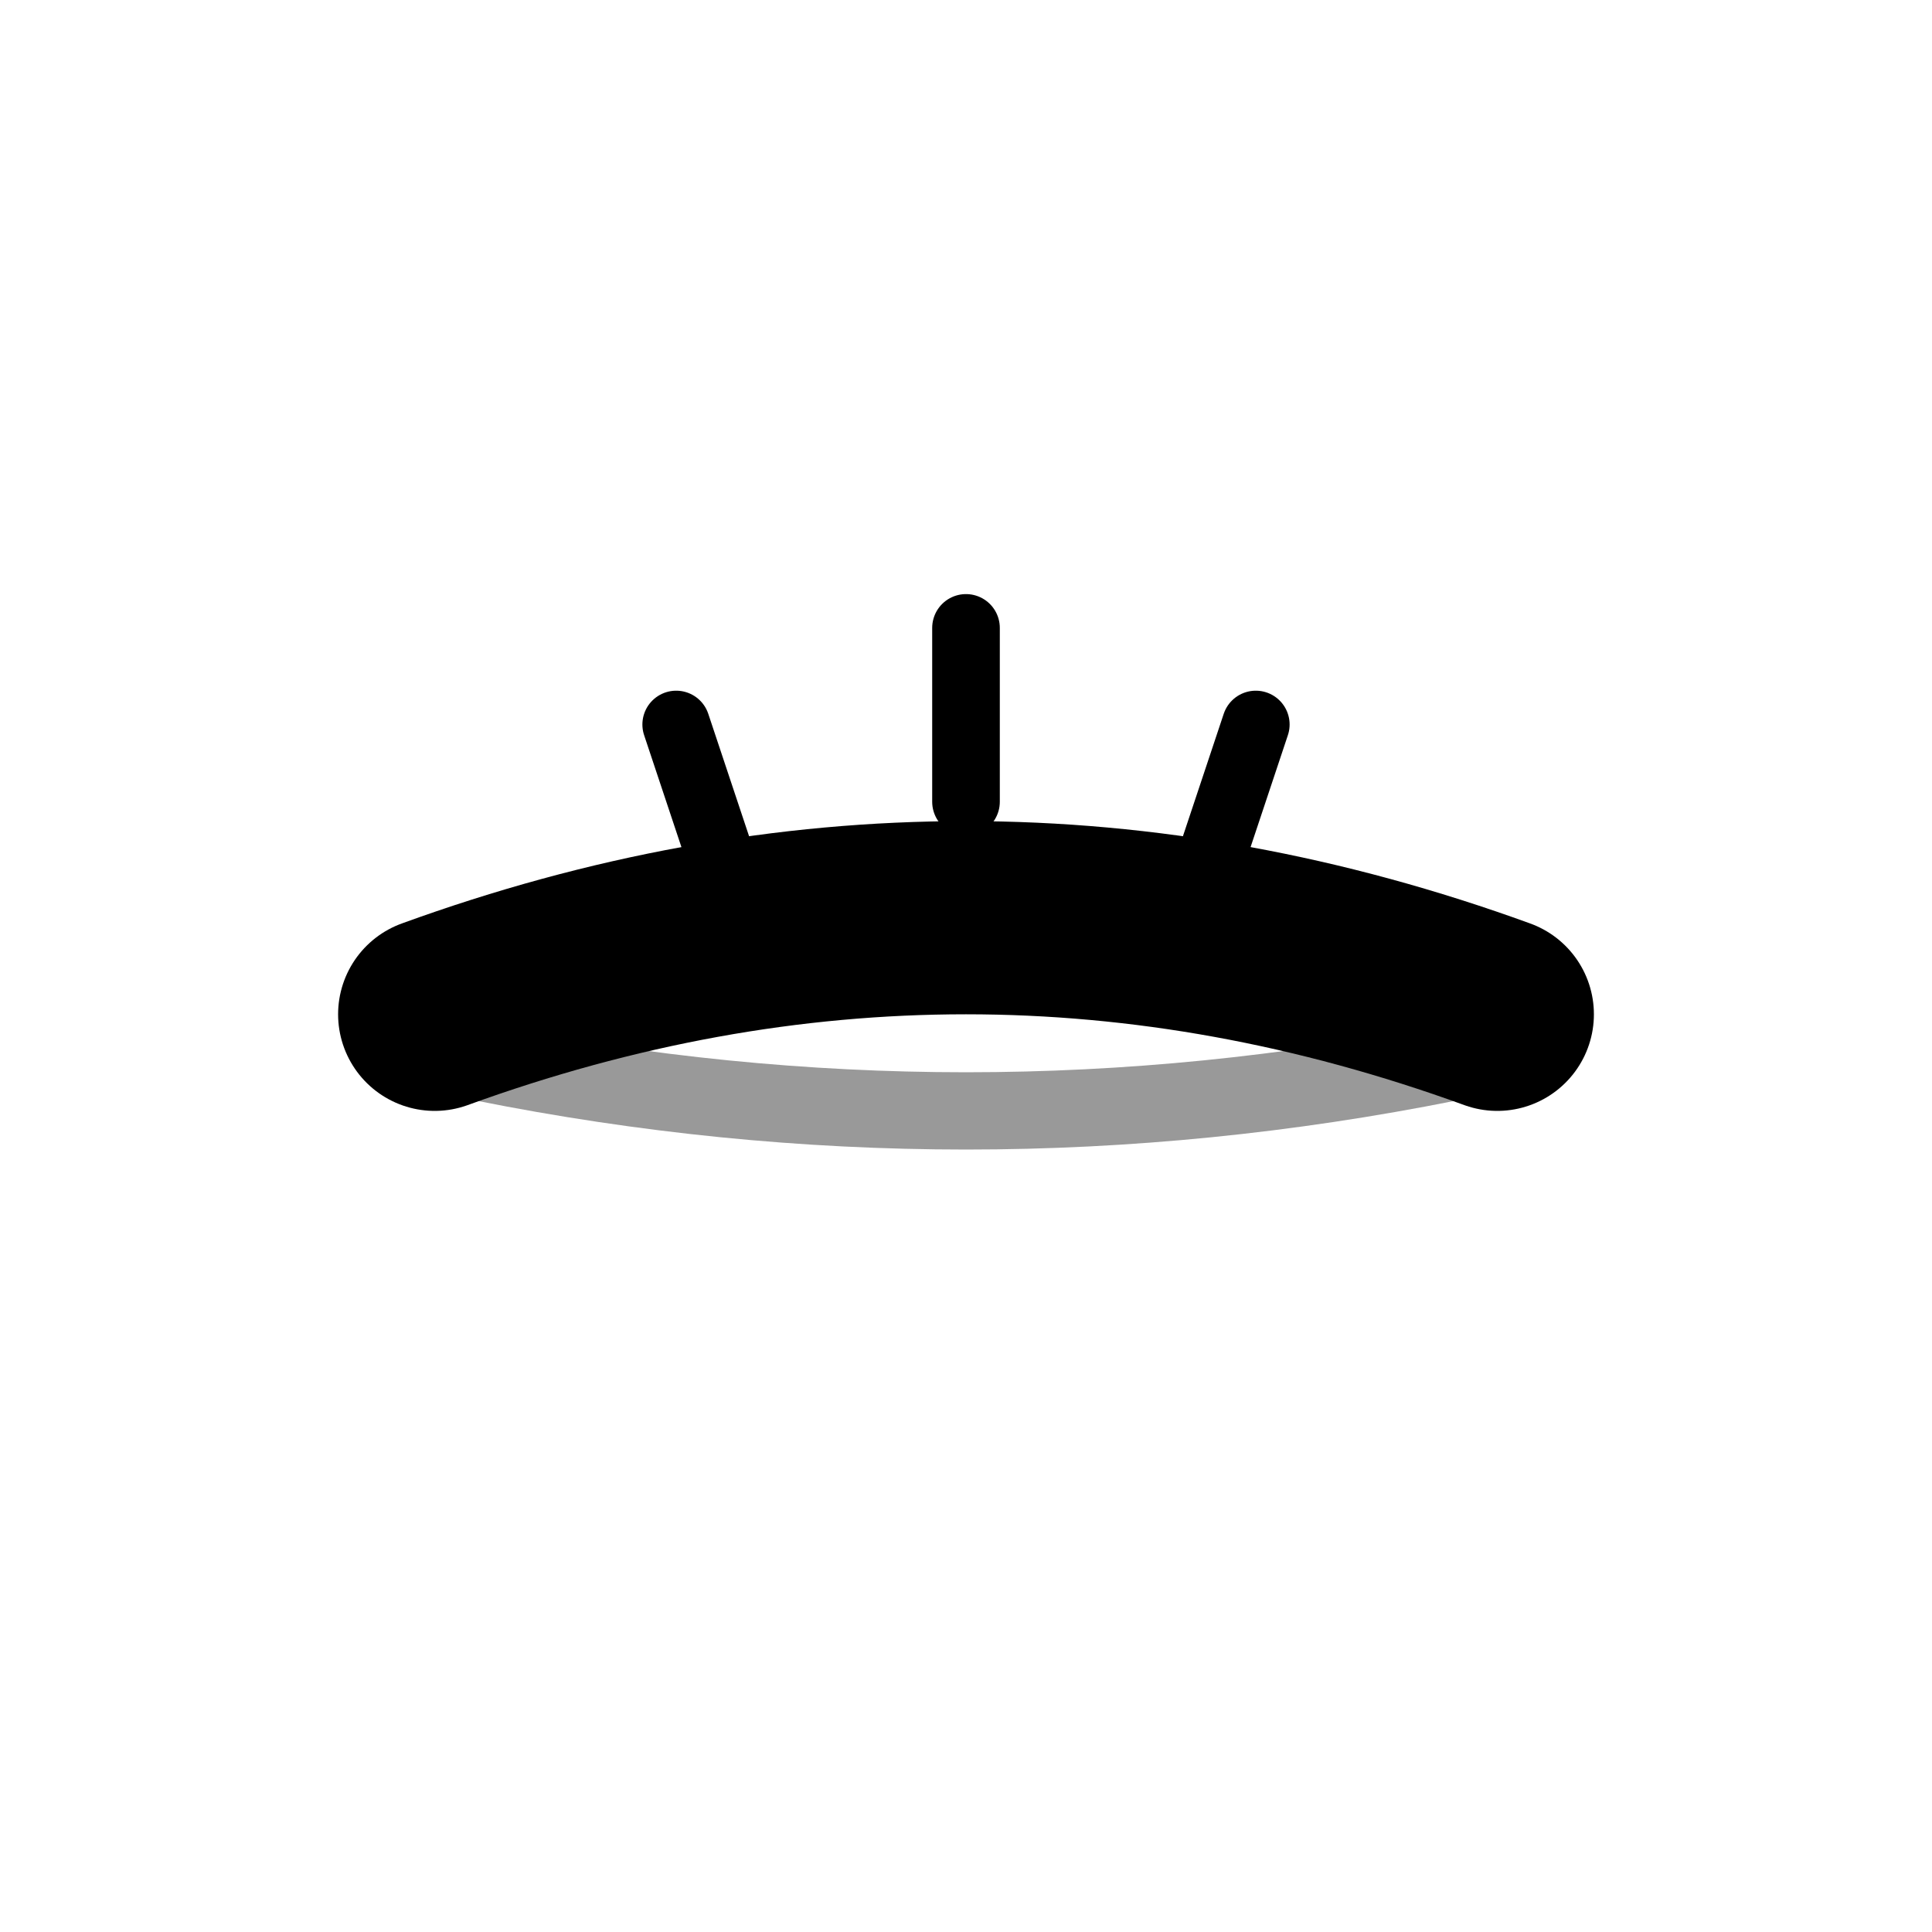
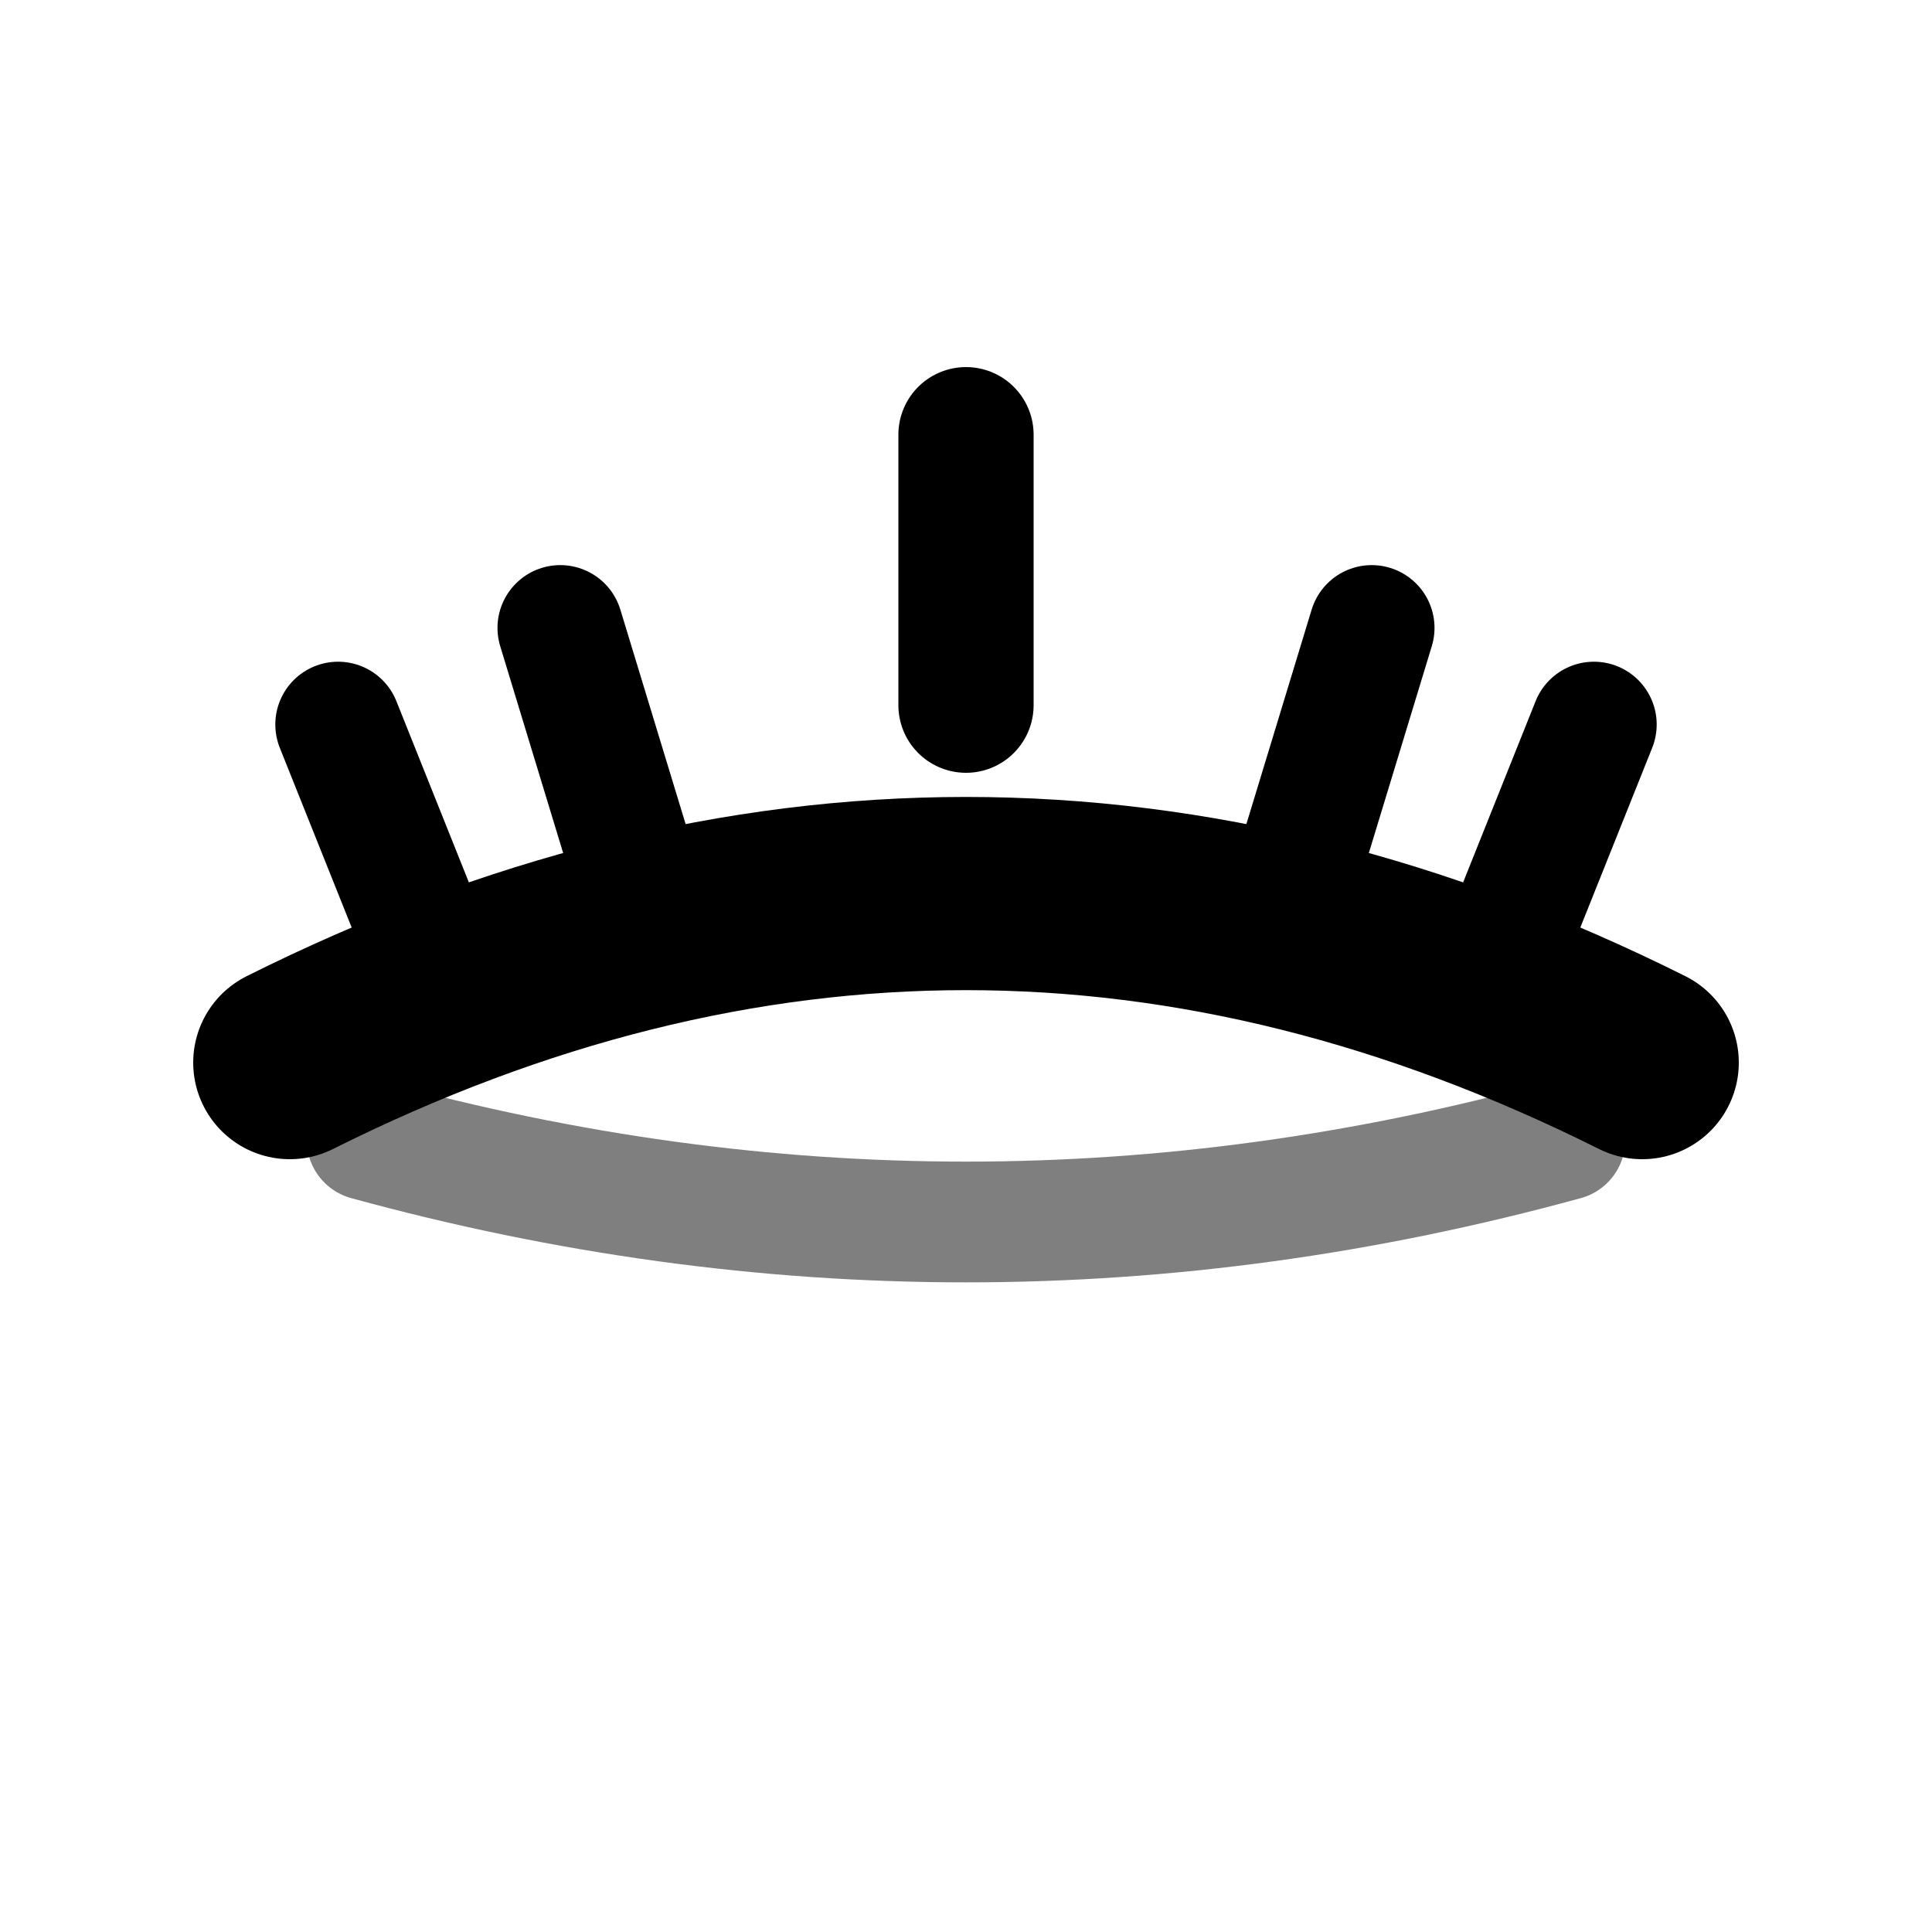
<svg xmlns="http://www.w3.org/2000/svg" width="20" height="20" viewBox="0 0 20 20" fill="none">
-   <path d="M 4.5 10.5 Q 10 8.5 15.5 10.5" stroke="currentColor" stroke-width="2" stroke-linecap="round" fill="none" />
-   <path d="M 5 11 Q 10 12 15 11" stroke="currentColor" stroke-width="0.8" stroke-linecap="round" fill="none" opacity="0.4" />
-   <path d="M 7.5 9 L 7 7.5" stroke="currentColor" stroke-width="0.7" stroke-linecap="round" />
-   <path d="M 10 8.3 L 10 6.5" stroke="currentColor" stroke-width="0.7" stroke-linecap="round" />
-   <path d="M 12.5 9 L 13 7.5" stroke="currentColor" stroke-width="0.7" stroke-linecap="round" />
+   <path d="M 3 11 Q 10 7.5 17 11" stroke="currentColor" stroke-width="2" stroke-linecap="round" fill="none" />
+   <path d="M 3.8 11.8 Q 10 13.5 16.2 11.8" stroke="currentColor" stroke-width="1.25" stroke-linecap="round" fill="none" opacity="0.5" />
+   <path d="M 4.5 10 L 3.5 7.5" stroke="currentColor" stroke-width="1.3" stroke-linecap="round" />
+   <path d="M 6.5 8.8 L 5.8 6.5" stroke="currentColor" stroke-width="1.3" stroke-linecap="round" />
+   <path d="M 10 7.3 L 10 4.5" stroke="currentColor" stroke-width="1.4" stroke-linecap="round" />
+   <path d="M 13.5 8.8 L 14.2 6.5" stroke="currentColor" stroke-width="1.3" stroke-linecap="round" />
+   <path d="M 15.5 10 L 16.5 7.5" stroke="currentColor" stroke-width="1.3" stroke-linecap="round" />
</svg>
